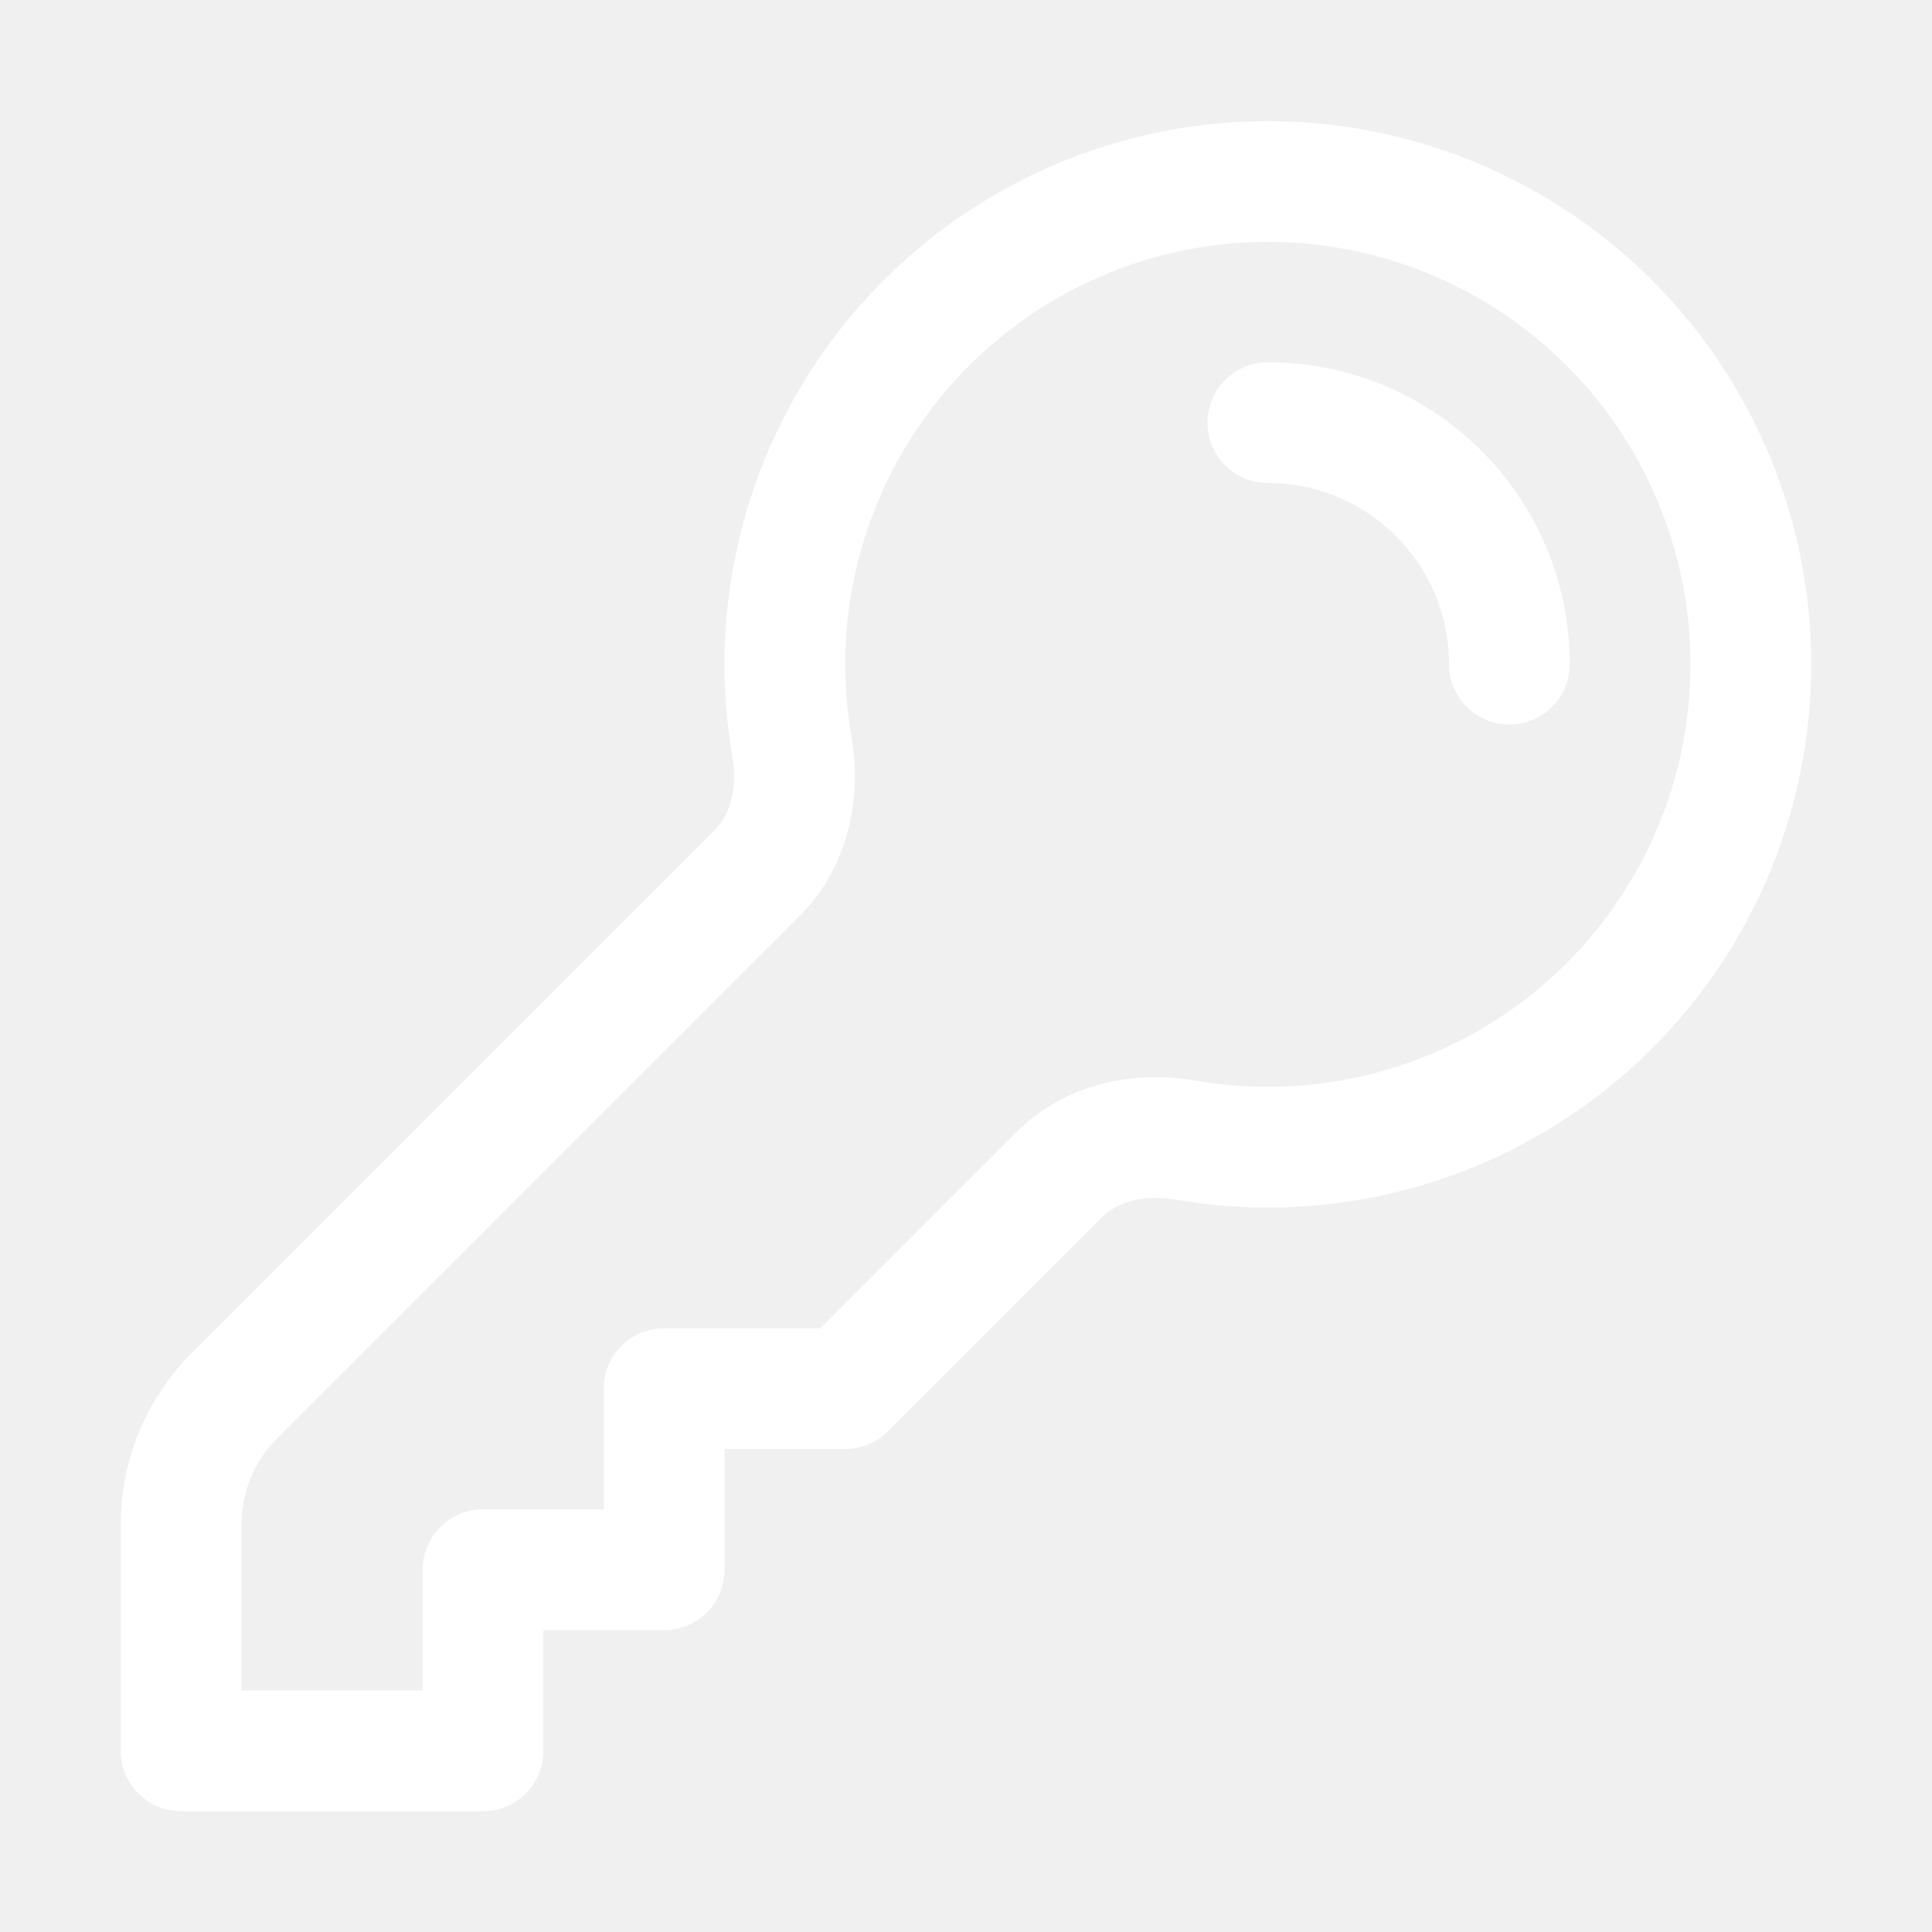
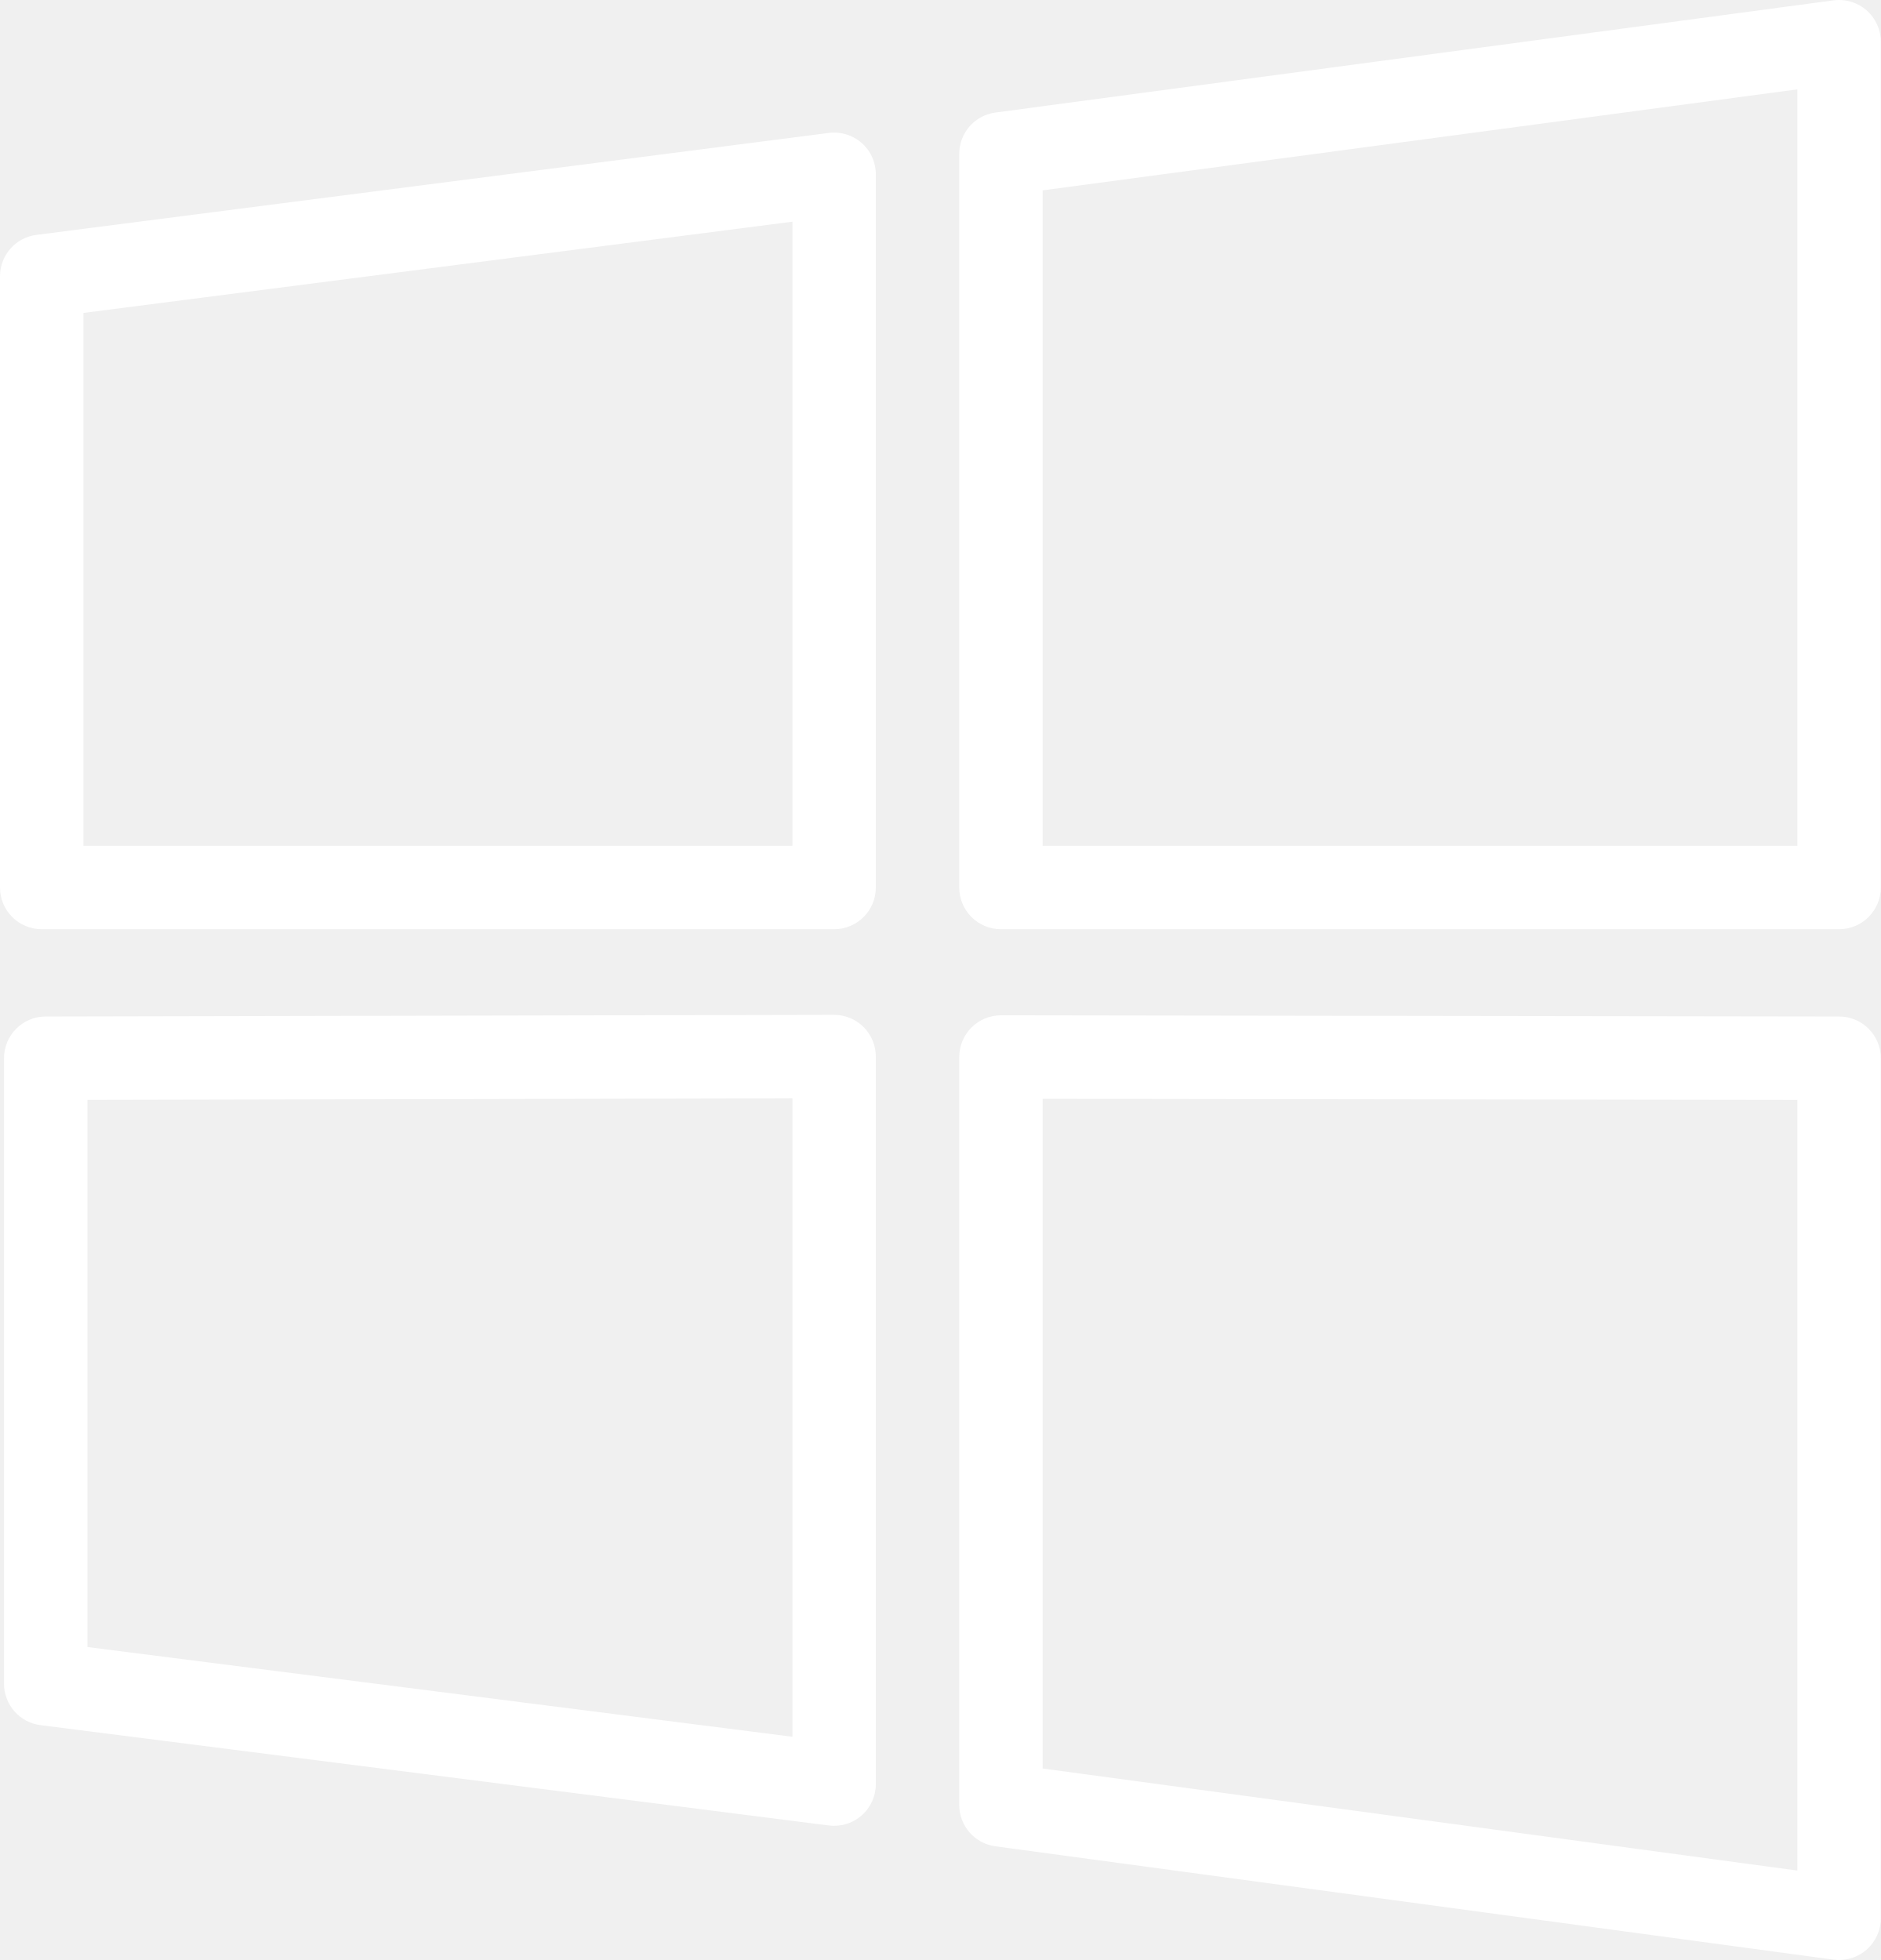
- <svg xmlns="http://www.w3.org/2000/svg" fill="none" viewBox="0 0 24 24" stroke-width="1.5" stroke="white" class="w-6 h-6">
-   <path stroke-linecap="round" stroke-linejoin="round" d="M15.75 5.25a3 3 0 013 3m3 0a6 6 0 01-7.029 5.912c-.563-.097-1.159.026-1.563.43L10.5 17.25H8.25v2.25H6v2.25H2.25v-2.818c0-.597.237-1.17.659-1.591l6.499-6.499c.404-.404.527-1 .43-1.563A6 6 0 1121.75 8.25z" />
+ <svg xmlns="http://www.w3.org/2000/svg" enable-background="new 0 0 180.385 188" id="microsoft" version="1.1" viewBox="0 0 180.385 188" xml:space="preserve">
+   <g>
+     <path d="M179.02,0.99c-0.867-0.76-2.018-1.107-3.166-0.955L95.469,10.795C93.482,11.06,92,12.756,92,14.76v70.369c0,2.209,1.791,4,4,4h80.385c2.209,0,4-1.791,4-4V4C180.385,2.846,179.887,1.75,179.02,0.99z M172.385,81.129H100V18.26l72.385-9.689V81.129z" fill="#ffffff" />
+     <path d="M80,97.344c0,0-0.006,0-0.008,0L4.377,97.5c-2.207,0.004-3.992,1.795-3.992,4v60.004c0,2.014,1.498,3.713,3.494,3.969l75.615,9.625c0.17,0.022,0.338,0.031,0.506,0.031c0.967,0,1.91-0.351,2.644-0.998c0.862-0.76,1.356-1.854,1.356-3.002v-69.785c0-1.062-0.422-2.08-1.174-2.832C82.076,97.764,81.058,97.344,80,97.344z M76,166.588l-67.615-8.607V105.492L76,105.352V166.588z" fill="#ffffff" />
+     <path d="M79.49,12.75l-76,9.781C1.494,22.787,0,24.486,0,26.498v58.631c0,2.209,1.791,4,4,4h76c2.209,0,4-1.791,4-4v-68.412c0-1.15-0.494-2.244-1.358-3.004C81.779,12.953,80.625,12.6,79.49,12.75z M76,81.129H8V30.016l68-8.752V81.129z" fill="#ffffff" />
+     <path d="M176.391,97.5L96.006,97.387H96c-1.06,0-2.076,0.42-2.826,1.17c-0.752,0.75-1.174,1.768-1.174,2.83v71.742c0,2.002,1.48,3.695,3.465,3.965l80.385,10.871c0.178,0.023,0.358,0.035,0.535,0.035c0.963,0,1.898-0.348,2.633-0.988c0.869-0.76,1.367-1.858,1.367-3.012v-82.5C180.385,99.293,178.598,97.504,176.391,97.5z M172.385,179.422L100,169.633v-64.24l72.385,0.102V179.422z" fill="#ffffff" />
+   </g>
</svg>
